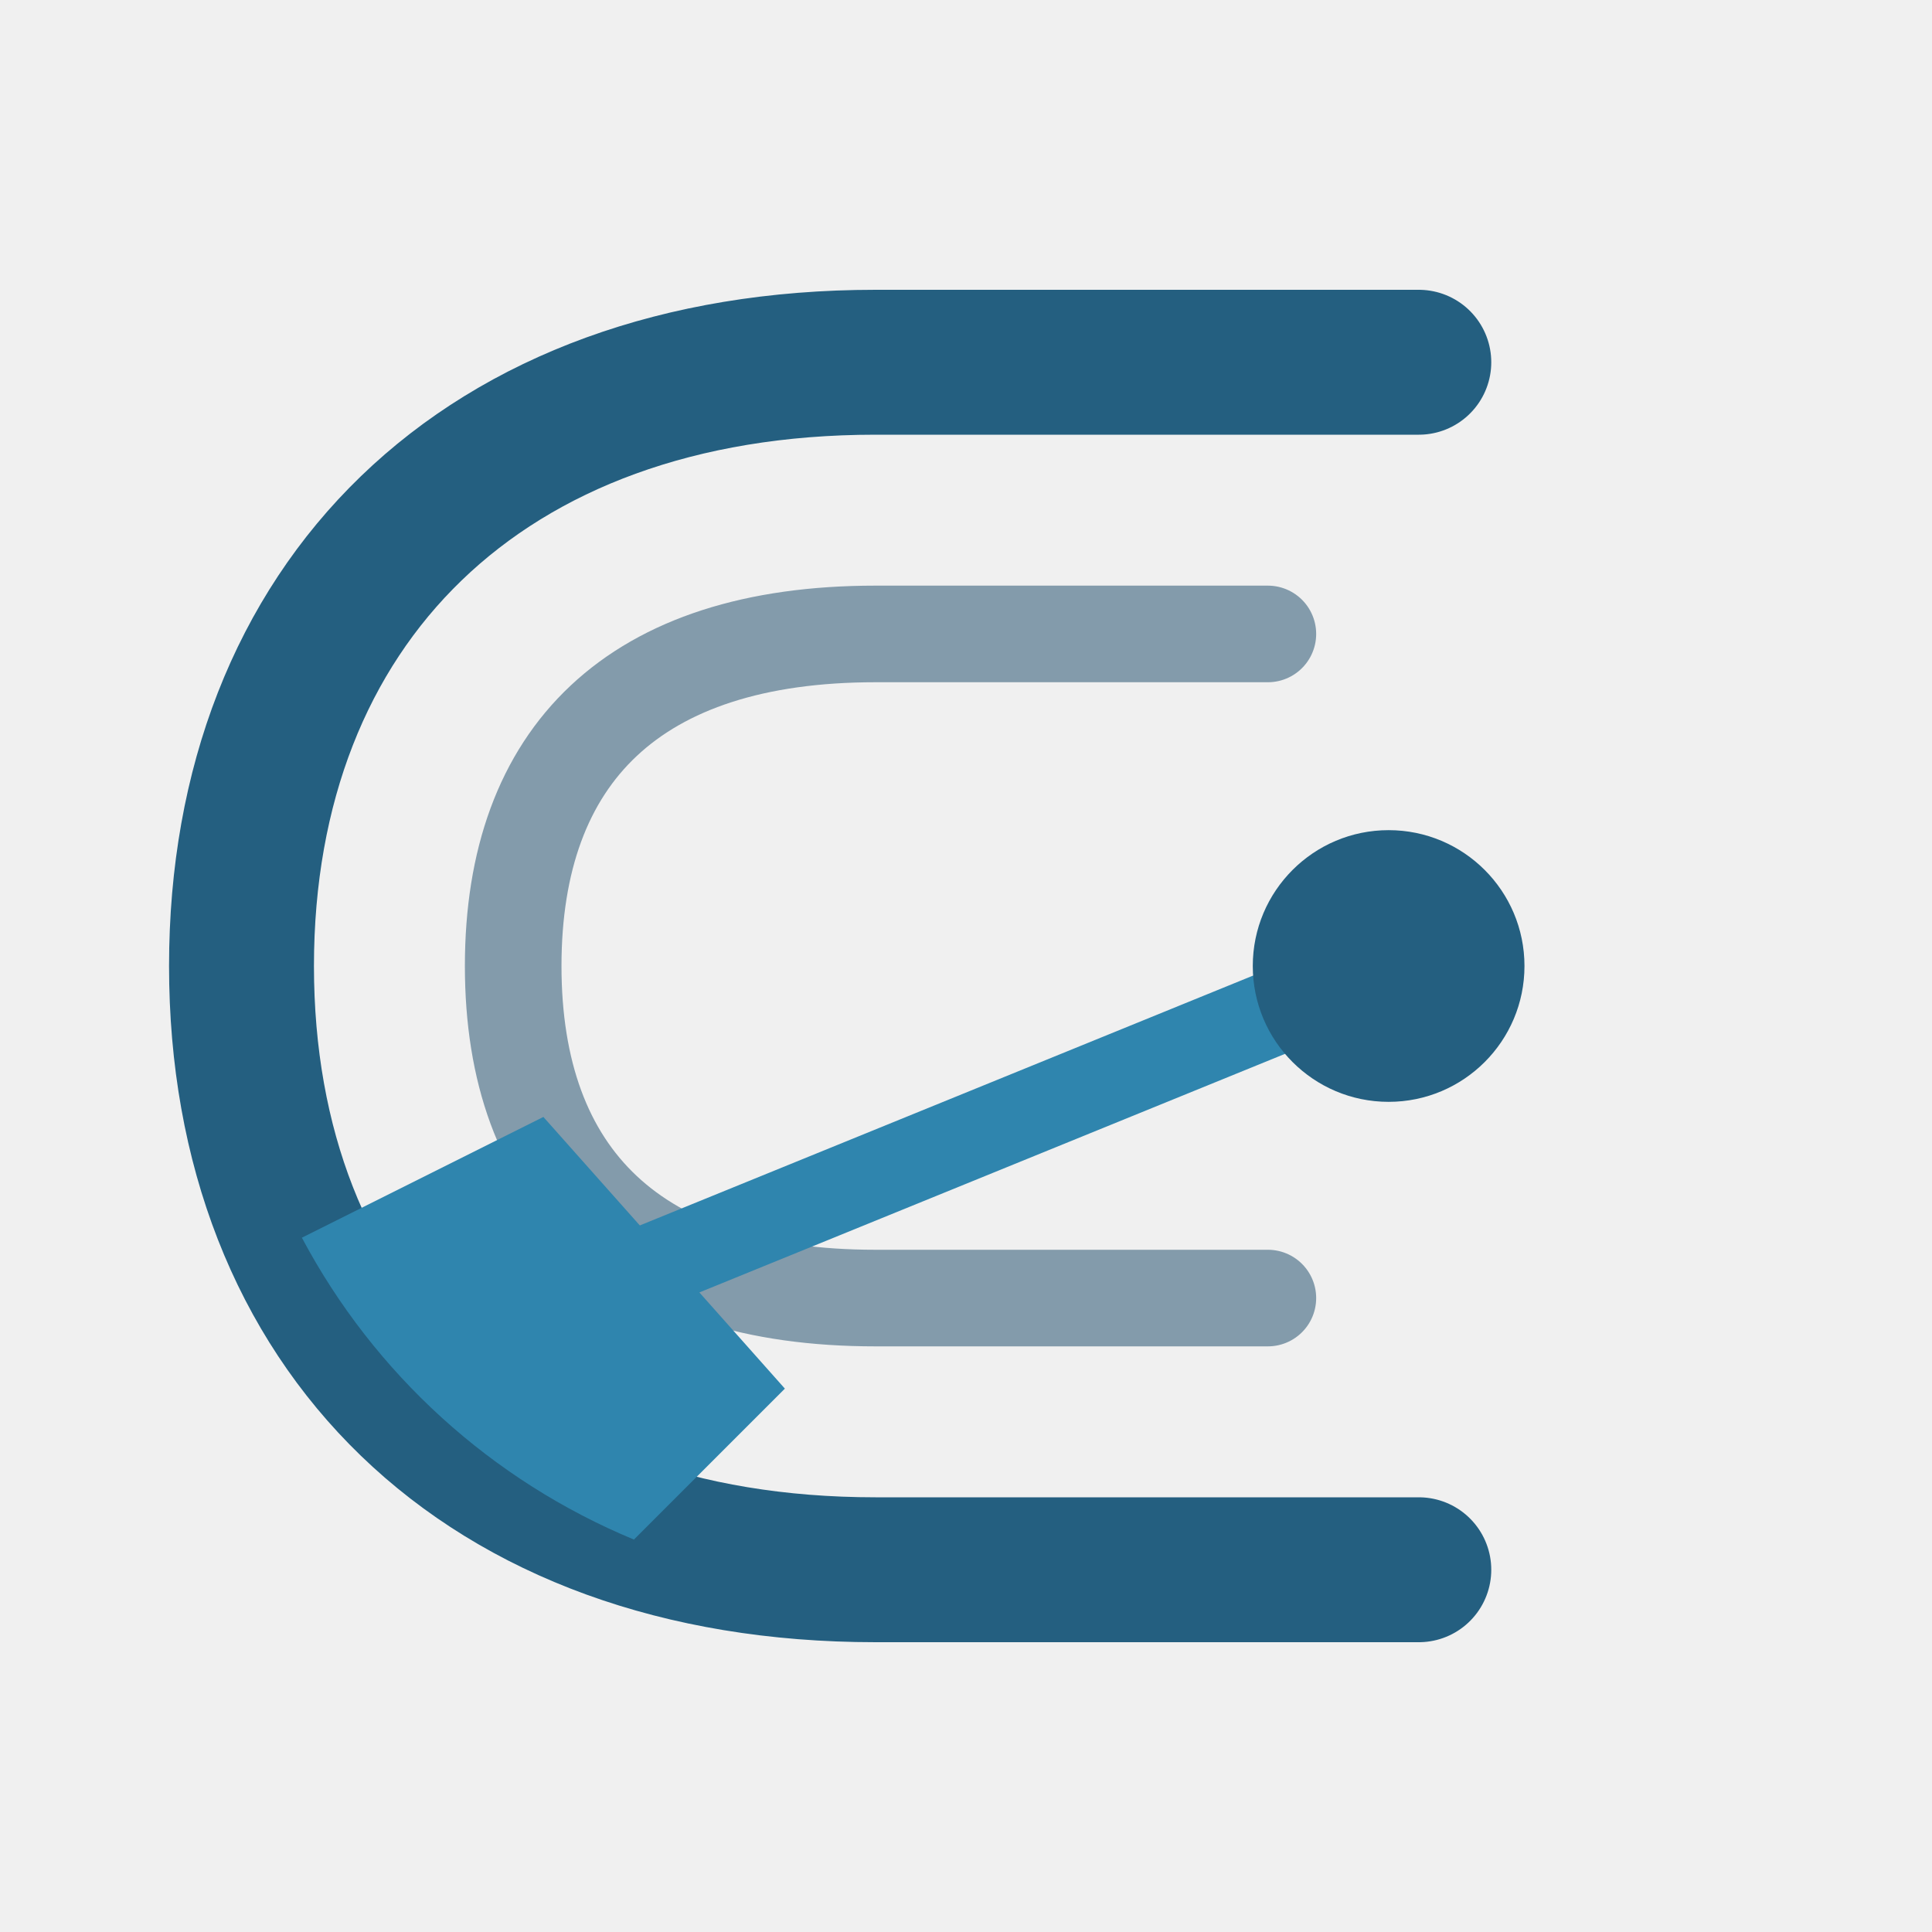
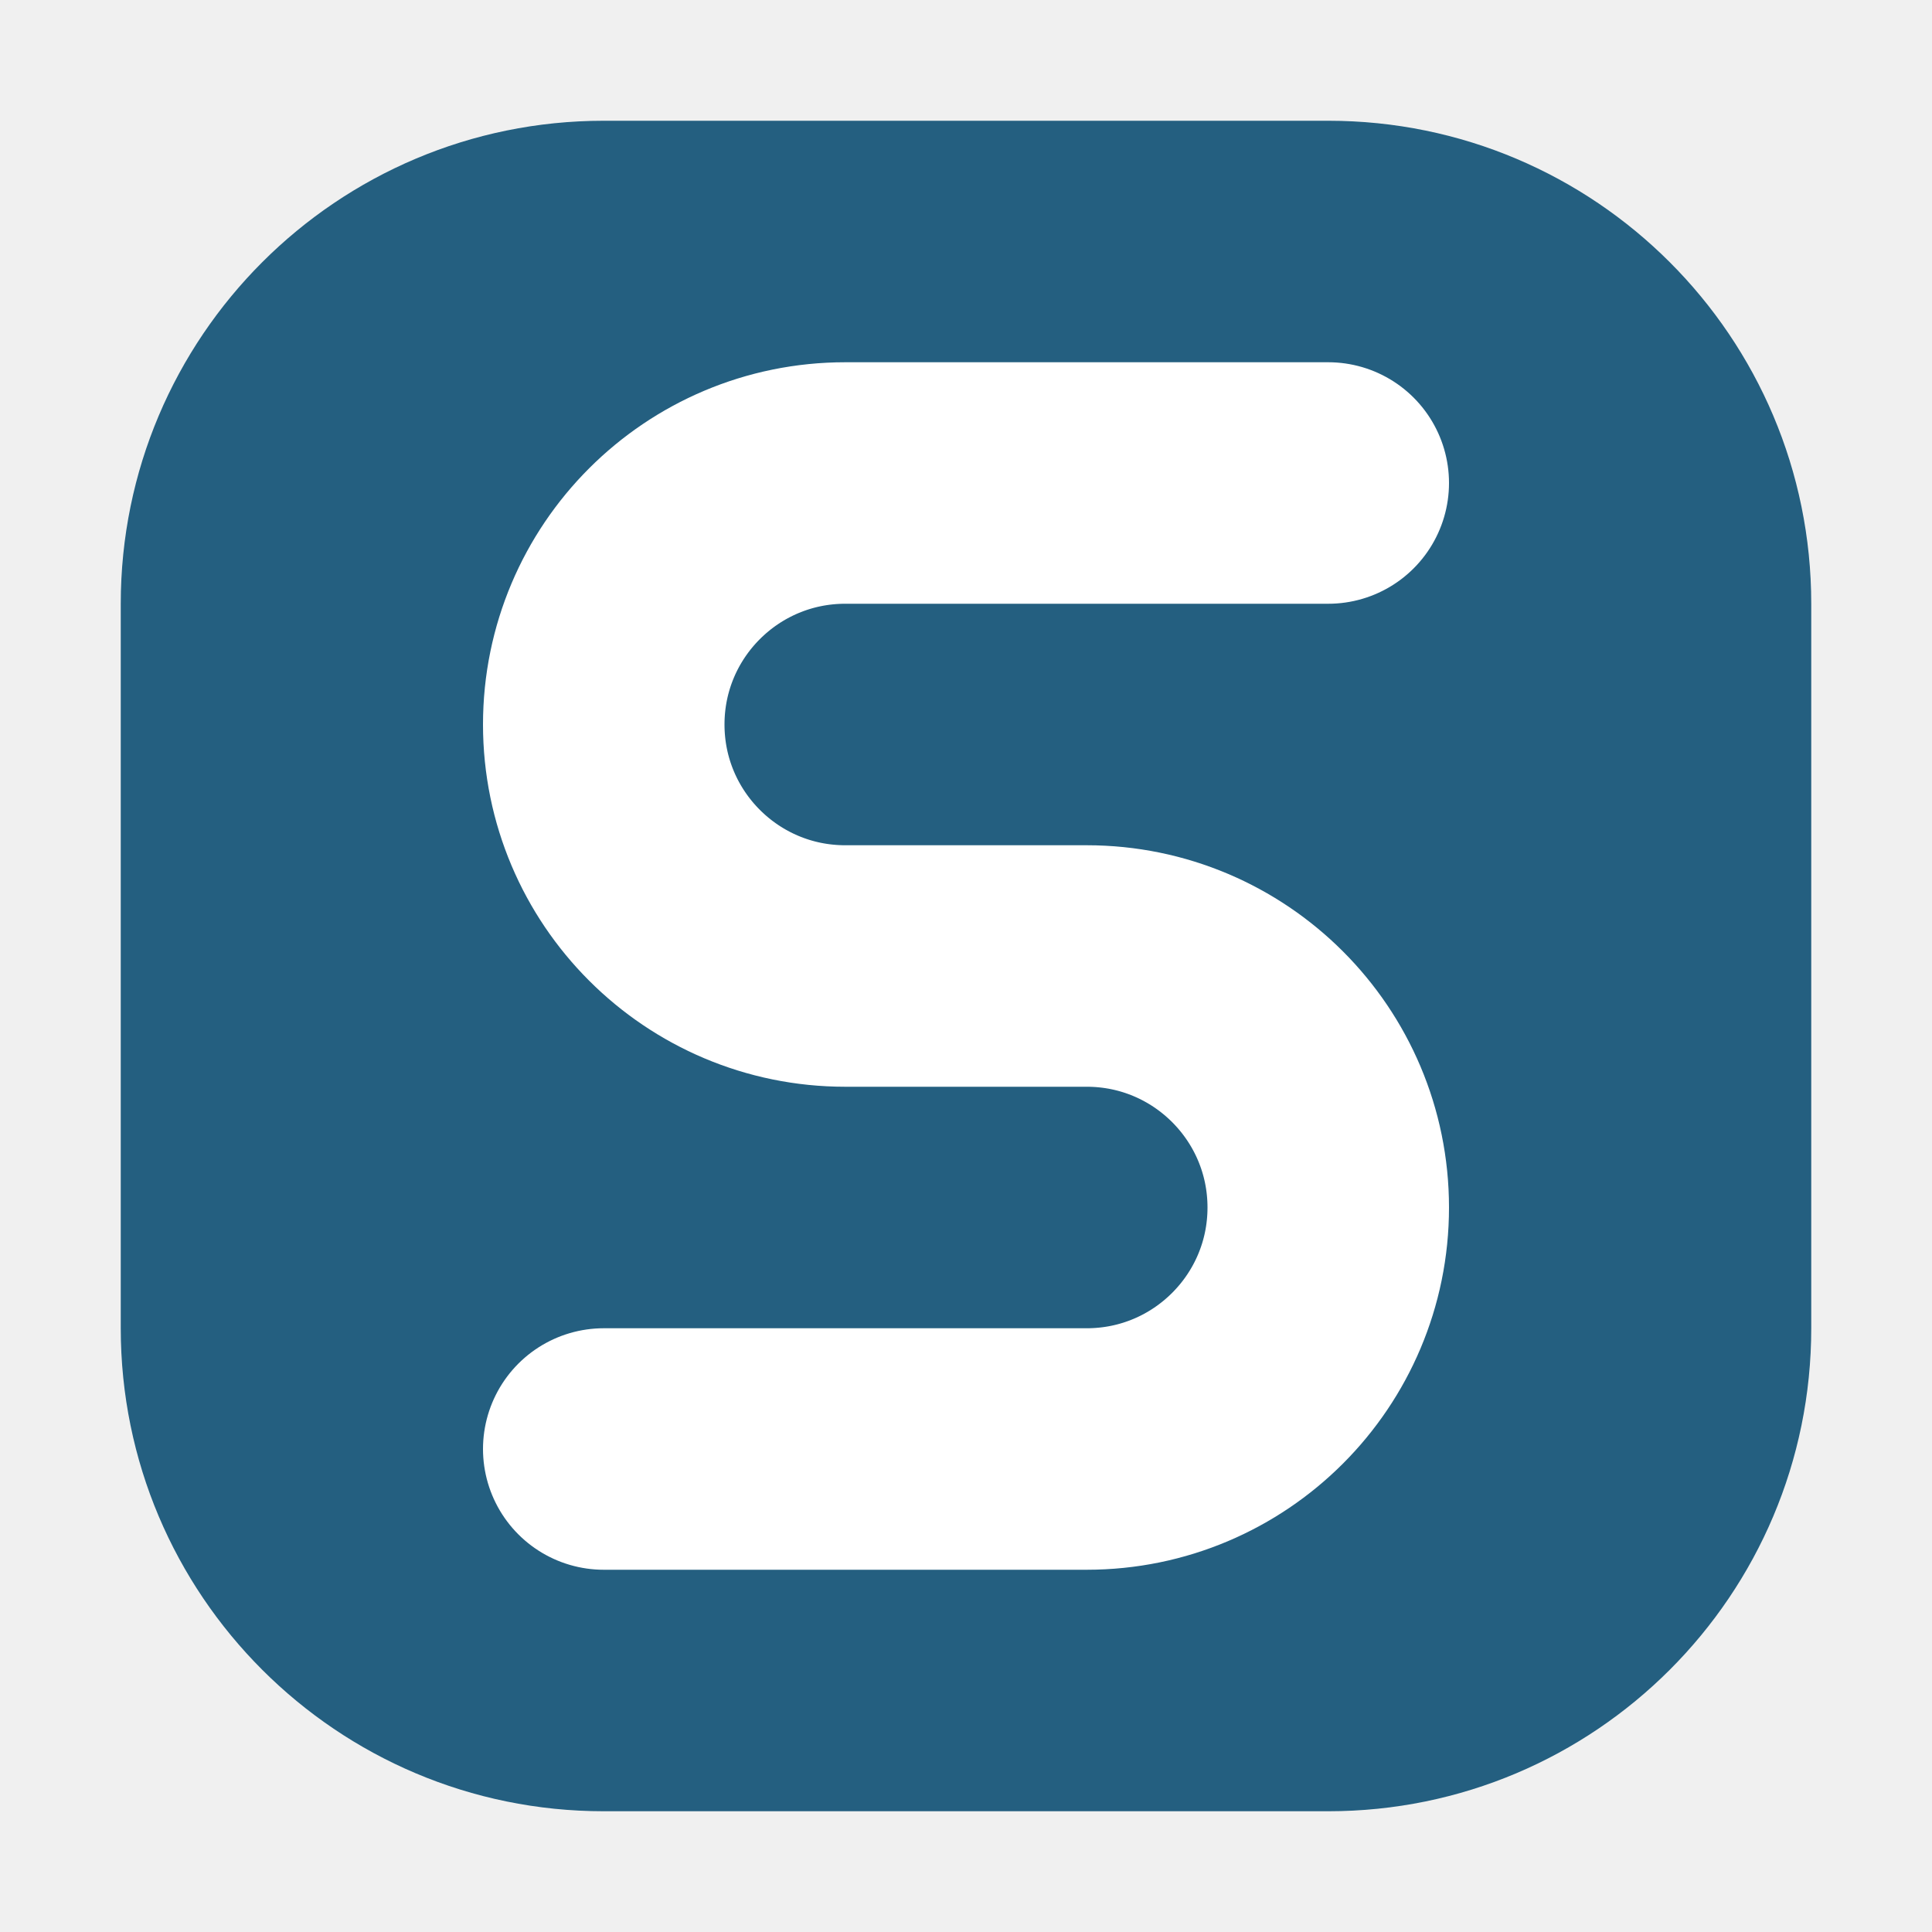
<svg xmlns="http://www.w3.org/2000/svg" width="64" height="64" viewBox="0 0 64 64" role="img" aria-labelledby="title">
-   <g id="venue" fill="none" stroke-linecap="round" stroke-linejoin="round">
-     <path id="bowl" d="M47 12H29C16 12 8 20 8 32s8 20 21 20h18" stroke="#245f80" stroke-width="4.8" />
-     <path id="tier" d="M42 21H29c-8 0-12 4-12 11s4 11 12 11h13" stroke="#839bab" stroke-width="3.2" />
-   </g>
-   <g id="selection">
-     <path d="M10 41l8-4 8 9-5 5a22 22 0 0 1-11-10Z" fill="#2f85ae" />
-     <path id="sightline" d="m19 43 27-11" fill="none" stroke="#2f85ae" stroke-width="2.8" stroke-linecap="round" />
-     <circle id="stage-focus" cx="46" cy="32" r="4.5" fill="#245f80" />
+   <g id="symbol">
+     <rect id="tile" x="4" y="4" width="56" height="56" rx="16" fill="#245f80" />
+     <path id="letter-s" d="M44 16H28a8 8 0 0 0 0 16h8a8 8 0 0 1 0 16H20" fill="none" stroke="#ffffff" stroke-width="8" stroke-linecap="round" stroke-linejoin="round" />
  </g>
</svg>
